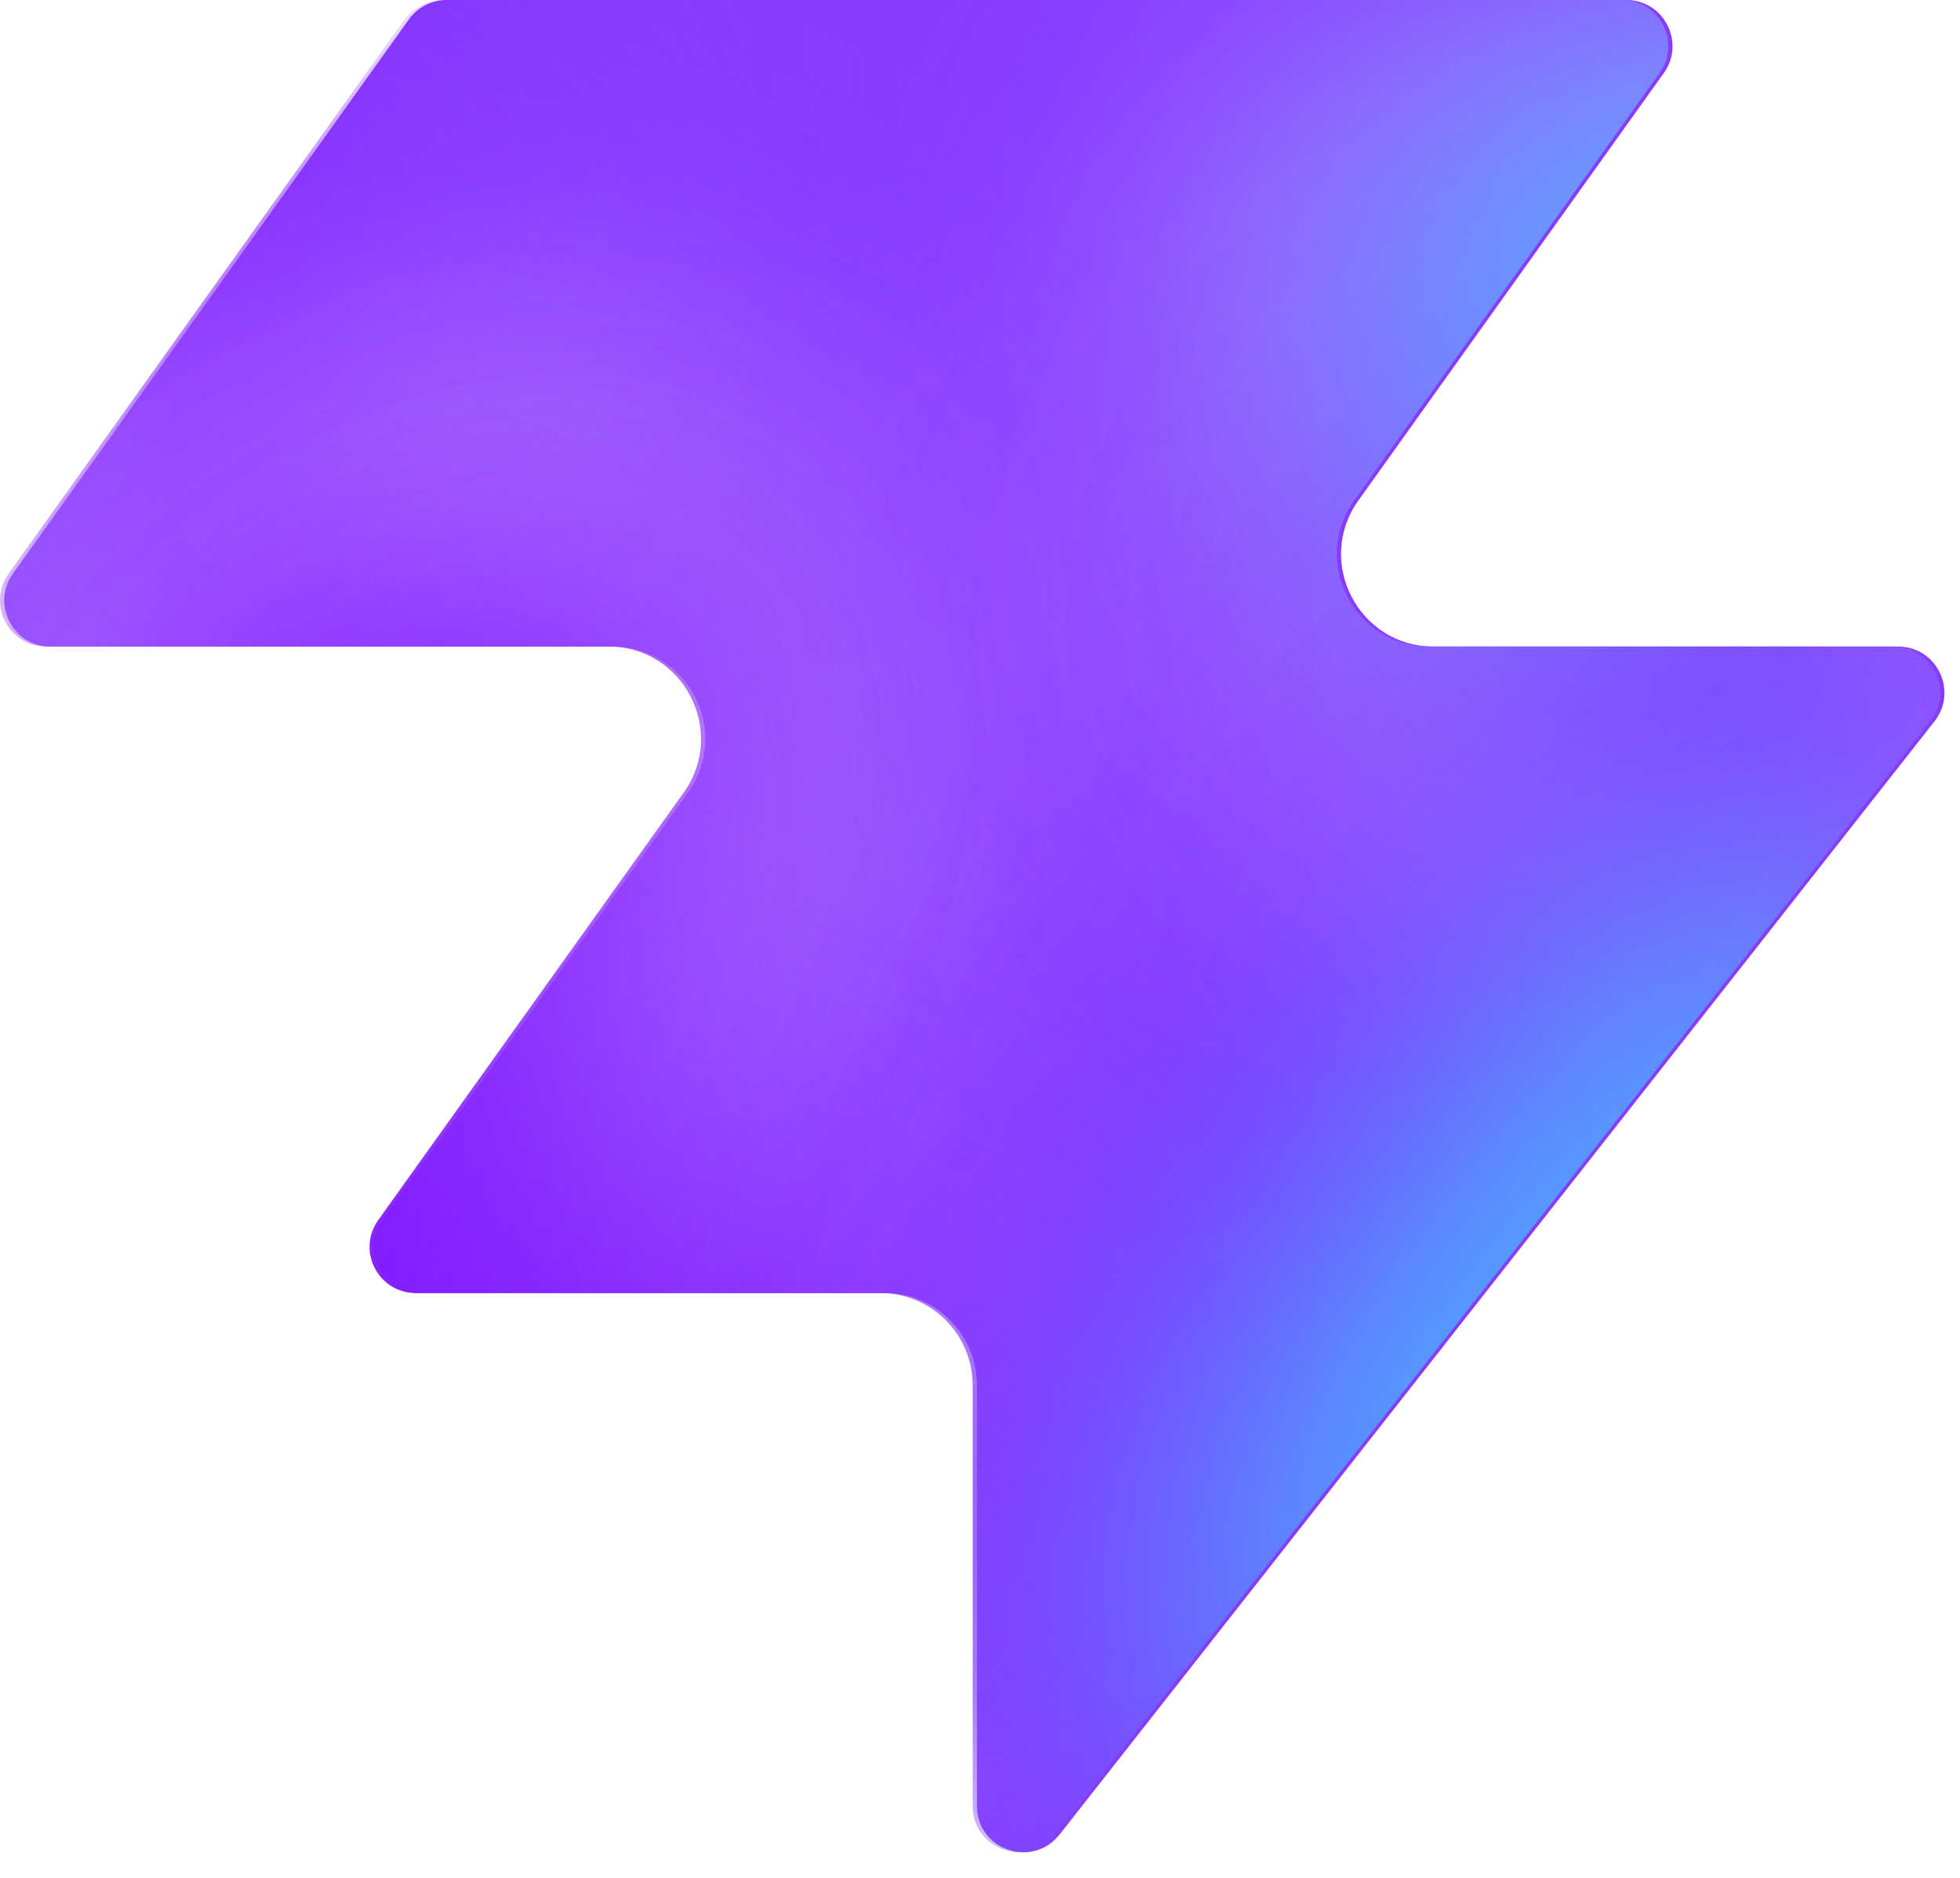
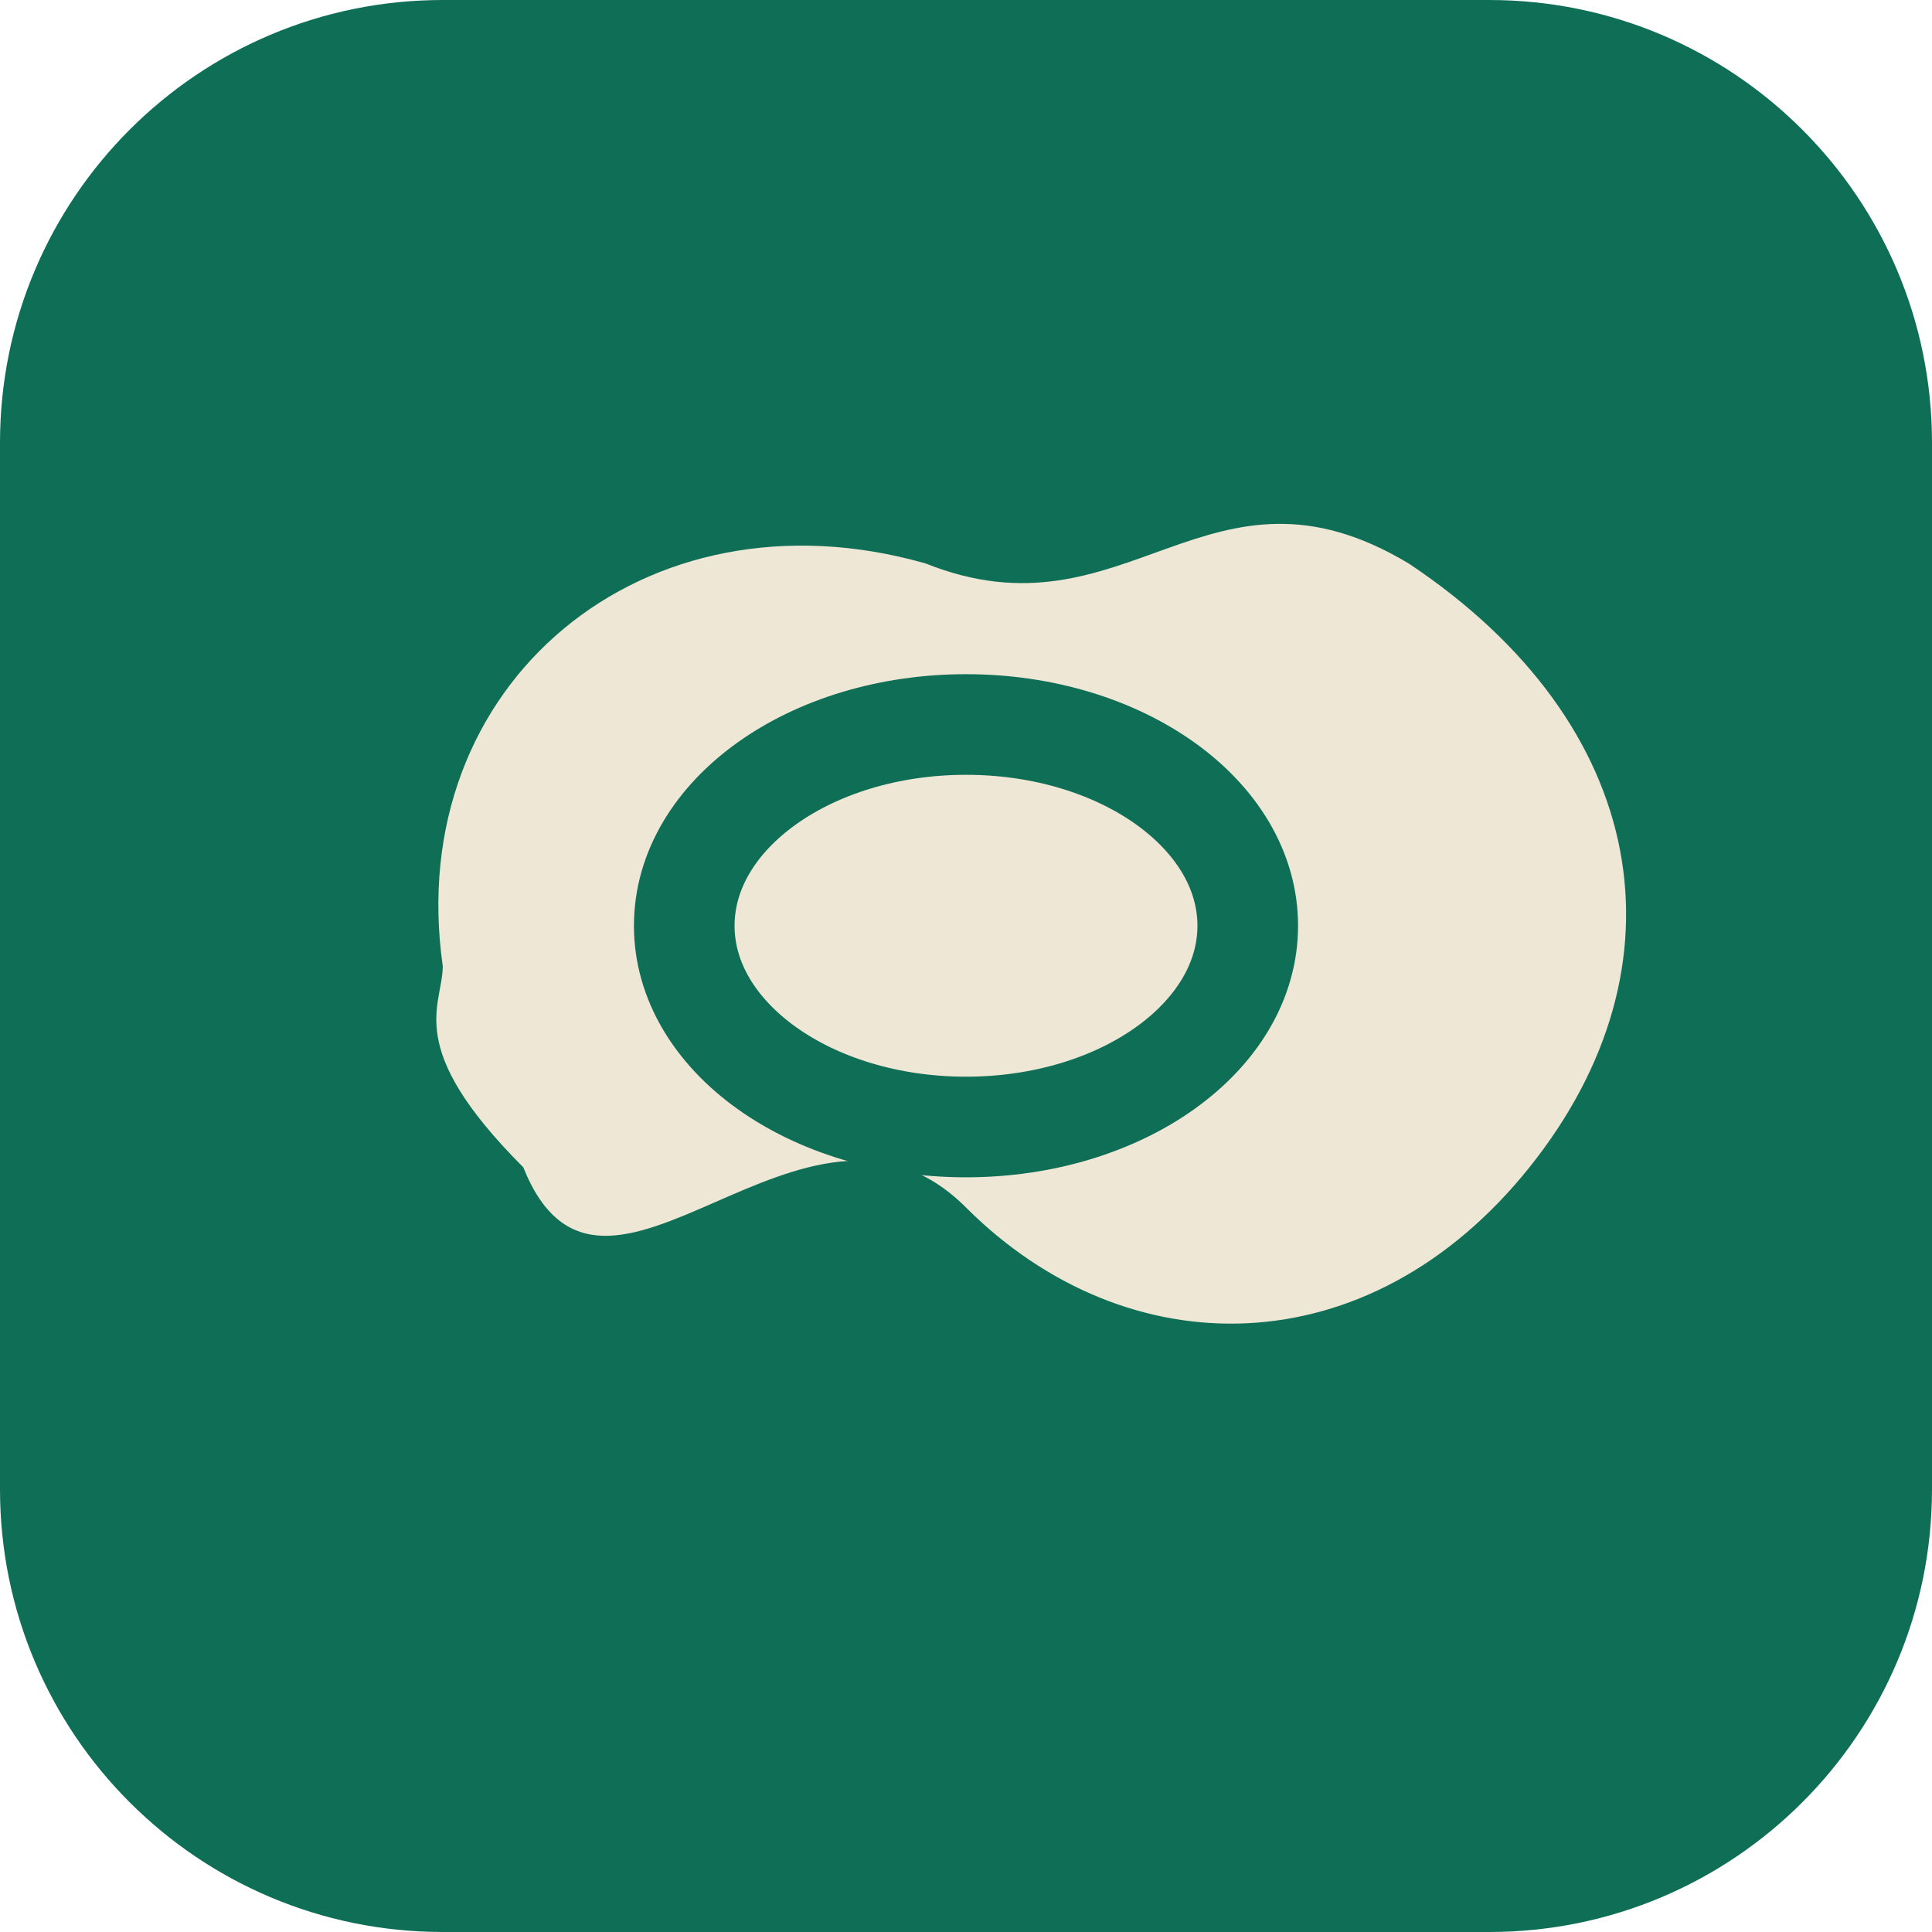
- <svg xmlns="http://www.w3.org/2000/svg" width="48" height="46" fill="none" viewBox="0 0 48 46">
-   <path fill="#863bff" d="M25.946 44.938c-.664.845-2.021.375-2.021-.698V33.937a2.26 2.26 0 0 0-2.262-2.262H10.287c-.92 0-1.456-1.04-.92-1.788l7.48-10.471c1.07-1.497 0-3.578-1.842-3.578H1.237c-.92 0-1.456-1.04-.92-1.788L10.013.474c.214-.297.556-.474.92-.474h28.894c.92 0 1.456 1.04.92 1.788l-7.48 10.471c-1.07 1.498 0 3.579 1.842 3.579h11.377c.943 0 1.473 1.088.89 1.83L25.947 44.94z" style="fill:#863bff;fill:color(display-p3 .525 .23 1);fill-opacity:1" />
-   <mask id="a" width="48" height="46" x="0" y="0" maskUnits="userSpaceOnUse" style="mask-type:alpha">
-     <path fill="#000" d="M25.842 44.938c-.664.844-2.021.375-2.021-.698V33.937a2.26 2.26 0 0 0-2.262-2.262H10.183c-.92 0-1.456-1.04-.92-1.788l7.48-10.471c1.07-1.498 0-3.579-1.842-3.579H1.133c-.92 0-1.456-1.04-.92-1.787L9.91.473c.214-.297.556-.474.92-.474h28.894c.92 0 1.456 1.04.92 1.788l-7.48 10.471c-1.07 1.498 0 3.578 1.842 3.578h11.377c.943 0 1.473 1.088.89 1.832L25.843 44.94z" style="fill:#000;fill-opacity:1" />
-   </mask>
-   <g mask="url(#a)">
-     <g filter="url(#b)">
-       <ellipse cx="5.508" cy="14.704" fill="#ede6ff" rx="5.508" ry="14.704" style="fill:#ede6ff;fill:color(display-p3 .927 .903 1);fill-opacity:1" transform="matrix(.00324 1 1 -.00324 -4.47 31.516)" />
-     </g>
-     <g filter="url(#c)">
-       <ellipse cx="10.399" cy="29.851" fill="#ede6ff" rx="10.399" ry="29.851" style="fill:#ede6ff;fill:color(display-p3 .927 .903 1);fill-opacity:1" transform="matrix(.00324 1 1 -.00324 -39.328 7.883)" />
-     </g>
-     <g filter="url(#d)">
-       <ellipse cx="5.508" cy="30.487" fill="#7e14ff" rx="5.508" ry="30.487" style="fill:#7e14ff;fill:color(display-p3 .492 .077 1);fill-opacity:1" transform="rotate(89.814 -25.913 -14.639)scale(1 -1)" />
-     </g>
-     <g filter="url(#e)">
-       <ellipse cx="5.508" cy="30.599" fill="#7e14ff" rx="5.508" ry="30.599" style="fill:#7e14ff;fill:color(display-p3 .492 .077 1);fill-opacity:1" transform="rotate(89.814 -32.644 -3.334)scale(1 -1)" />
-     </g>
-     <g filter="url(#f)">
-       <ellipse cx="5.508" cy="30.599" fill="#7e14ff" rx="5.508" ry="30.599" style="fill:#7e14ff;fill:color(display-p3 .492 .077 1);fill-opacity:1" transform="matrix(.00324 1 1 -.00324 -34.34 30.47)" />
-     </g>
-     <g filter="url(#g)">
-       <ellipse cx="14.072" cy="22.078" fill="#ede6ff" rx="14.072" ry="22.078" style="fill:#ede6ff;fill:color(display-p3 .927 .903 1);fill-opacity:1" transform="rotate(93.35 24.506 48.493)scale(-1 1)" />
-     </g>
-     <g filter="url(#h)">
-       <ellipse cx="3.47" cy="21.501" fill="#7e14ff" rx="3.47" ry="21.501" style="fill:#7e14ff;fill:color(display-p3 .492 .077 1);fill-opacity:1" transform="rotate(89.009 28.708 47.59)scale(-1 1)" />
-     </g>
-     <g filter="url(#i)">
-       <ellipse cx="3.47" cy="21.501" fill="#7e14ff" rx="3.47" ry="21.501" style="fill:#7e14ff;fill:color(display-p3 .492 .077 1);fill-opacity:1" transform="rotate(89.009 28.708 47.59)scale(-1 1)" />
-     </g>
-     <g filter="url(#j)">
-       <ellipse cx=".387" cy="8.972" fill="#7e14ff" rx="4.407" ry="29.108" style="fill:#7e14ff;fill:color(display-p3 .492 .077 1);fill-opacity:1" transform="rotate(39.51 .387 8.972)" />
-     </g>
-     <g filter="url(#k)">
-       <ellipse cx="47.523" cy="-6.092" fill="#7e14ff" rx="4.407" ry="29.108" style="fill:#7e14ff;fill:color(display-p3 .492 .077 1);fill-opacity:1" transform="rotate(37.892 47.523 -6.092)" />
-     </g>
-     <g filter="url(#l)">
-       <ellipse cx="41.412" cy="6.333" fill="#47bfff" rx="5.971" ry="9.665" style="fill:#47bfff;fill:color(display-p3 .28 .748 1);fill-opacity:1" transform="rotate(37.892 41.412 6.333)" />
-     </g>
-     <g filter="url(#m)">
-       <ellipse cx="-1.879" cy="38.332" fill="#7e14ff" rx="4.407" ry="29.108" style="fill:#7e14ff;fill:color(display-p3 .492 .077 1);fill-opacity:1" transform="rotate(37.892 -1.88 38.332)" />
-     </g>
-     <g filter="url(#n)">
-       <ellipse cx="-1.879" cy="38.332" fill="#7e14ff" rx="4.407" ry="29.108" style="fill:#7e14ff;fill:color(display-p3 .492 .077 1);fill-opacity:1" transform="rotate(37.892 -1.88 38.332)" />
-     </g>
-     <g filter="url(#o)">
-       <ellipse cx="35.651" cy="29.907" fill="#7e14ff" rx="4.407" ry="29.108" style="fill:#7e14ff;fill:color(display-p3 .492 .077 1);fill-opacity:1" transform="rotate(37.892 35.651 29.907)" />
-     </g>
-     <g filter="url(#p)">
-       <ellipse cx="38.418" cy="32.4" fill="#47bfff" rx="5.971" ry="15.297" style="fill:#47bfff;fill:color(display-p3 .28 .748 1);fill-opacity:1" transform="rotate(37.892 38.418 32.4)" />
-     </g>
-   </g>
-   <defs>
-     <filter id="b" width="60.045" height="41.654" x="-19.77" y="16.149" color-interpolation-filters="sRGB" filterUnits="userSpaceOnUse">
-       <feFlood flood-opacity="0" result="BackgroundImageFix" />
-       <feBlend in="SourceGraphic" in2="BackgroundImageFix" result="shape" />
-       <feGaussianBlur result="effect1_foregroundBlur_2002_17158" stdDeviation="7.659" />
-     </filter>
-     <filter id="c" width="90.34" height="51.437" x="-54.613" y="-7.533" color-interpolation-filters="sRGB" filterUnits="userSpaceOnUse">
-       <feFlood flood-opacity="0" result="BackgroundImageFix" />
-       <feBlend in="SourceGraphic" in2="BackgroundImageFix" result="shape" />
-       <feGaussianBlur result="effect1_foregroundBlur_2002_17158" stdDeviation="7.659" />
-     </filter>
-     <filter id="d" width="79.355" height="29.4" x="-49.64" y="2.03" color-interpolation-filters="sRGB" filterUnits="userSpaceOnUse">
-       <feFlood flood-opacity="0" result="BackgroundImageFix" />
-       <feBlend in="SourceGraphic" in2="BackgroundImageFix" result="shape" />
-       <feGaussianBlur result="effect1_foregroundBlur_2002_17158" stdDeviation="4.596" />
-     </filter>
-     <filter id="e" width="79.579" height="29.4" x="-45.045" y="20.029" color-interpolation-filters="sRGB" filterUnits="userSpaceOnUse">
-       <feFlood flood-opacity="0" result="BackgroundImageFix" />
-       <feBlend in="SourceGraphic" in2="BackgroundImageFix" result="shape" />
-       <feGaussianBlur result="effect1_foregroundBlur_2002_17158" stdDeviation="4.596" />
-     </filter>
-     <filter id="f" width="79.579" height="29.4" x="-43.513" y="21.178" color-interpolation-filters="sRGB" filterUnits="userSpaceOnUse">
-       <feFlood flood-opacity="0" result="BackgroundImageFix" />
-       <feBlend in="SourceGraphic" in2="BackgroundImageFix" result="shape" />
-       <feGaussianBlur result="effect1_foregroundBlur_2002_17158" stdDeviation="4.596" />
-     </filter>
-     <filter id="g" width="74.749" height="58.852" x="15.756" y="-17.901" color-interpolation-filters="sRGB" filterUnits="userSpaceOnUse">
-       <feFlood flood-opacity="0" result="BackgroundImageFix" />
-       <feBlend in="SourceGraphic" in2="BackgroundImageFix" result="shape" />
-       <feGaussianBlur result="effect1_foregroundBlur_2002_17158" stdDeviation="7.659" />
-     </filter>
-     <filter id="h" width="61.377" height="25.362" x="23.548" y="2.284" color-interpolation-filters="sRGB" filterUnits="userSpaceOnUse">
-       <feFlood flood-opacity="0" result="BackgroundImageFix" />
-       <feBlend in="SourceGraphic" in2="BackgroundImageFix" result="shape" />
-       <feGaussianBlur result="effect1_foregroundBlur_2002_17158" stdDeviation="4.596" />
-     </filter>
-     <filter id="i" width="61.377" height="25.362" x="23.548" y="2.284" color-interpolation-filters="sRGB" filterUnits="userSpaceOnUse">
-       <feFlood flood-opacity="0" result="BackgroundImageFix" />
-       <feBlend in="SourceGraphic" in2="BackgroundImageFix" result="shape" />
-       <feGaussianBlur result="effect1_foregroundBlur_2002_17158" stdDeviation="4.596" />
-     </filter>
-     <filter id="j" width="56.045" height="63.649" x="-27.636" y="-22.853" color-interpolation-filters="sRGB" filterUnits="userSpaceOnUse">
-       <feFlood flood-opacity="0" result="BackgroundImageFix" />
-       <feBlend in="SourceGraphic" in2="BackgroundImageFix" result="shape" />
-       <feGaussianBlur result="effect1_foregroundBlur_2002_17158" stdDeviation="4.596" />
-     </filter>
-     <filter id="k" width="54.814" height="64.646" x="20.116" y="-38.415" color-interpolation-filters="sRGB" filterUnits="userSpaceOnUse">
-       <feFlood flood-opacity="0" result="BackgroundImageFix" />
-       <feBlend in="SourceGraphic" in2="BackgroundImageFix" result="shape" />
-       <feGaussianBlur result="effect1_foregroundBlur_2002_17158" stdDeviation="4.596" />
-     </filter>
-     <filter id="l" width="33.541" height="35.313" x="24.641" y="-11.323" color-interpolation-filters="sRGB" filterUnits="userSpaceOnUse">
-       <feFlood flood-opacity="0" result="BackgroundImageFix" />
-       <feBlend in="SourceGraphic" in2="BackgroundImageFix" result="shape" />
-       <feGaussianBlur result="effect1_foregroundBlur_2002_17158" stdDeviation="4.596" />
-     </filter>
-     <filter id="m" width="54.814" height="64.646" x="-29.286" y="6.009" color-interpolation-filters="sRGB" filterUnits="userSpaceOnUse">
-       <feFlood flood-opacity="0" result="BackgroundImageFix" />
-       <feBlend in="SourceGraphic" in2="BackgroundImageFix" result="shape" />
-       <feGaussianBlur result="effect1_foregroundBlur_2002_17158" stdDeviation="4.596" />
-     </filter>
-     <filter id="n" width="54.814" height="64.646" x="-29.286" y="6.009" color-interpolation-filters="sRGB" filterUnits="userSpaceOnUse">
-       <feFlood flood-opacity="0" result="BackgroundImageFix" />
-       <feBlend in="SourceGraphic" in2="BackgroundImageFix" result="shape" />
-       <feGaussianBlur result="effect1_foregroundBlur_2002_17158" stdDeviation="4.596" />
-     </filter>
-     <filter id="o" width="54.814" height="64.646" x="8.244" y="-2.416" color-interpolation-filters="sRGB" filterUnits="userSpaceOnUse">
-       <feFlood flood-opacity="0" result="BackgroundImageFix" />
-       <feBlend in="SourceGraphic" in2="BackgroundImageFix" result="shape" />
-       <feGaussianBlur result="effect1_foregroundBlur_2002_17158" stdDeviation="4.596" />
-     </filter>
-     <filter id="p" width="39.409" height="43.623" x="18.713" y="10.588" color-interpolation-filters="sRGB" filterUnits="userSpaceOnUse">
-       <feFlood flood-opacity="0" result="BackgroundImageFix" />
-       <feBlend in="SourceGraphic" in2="BackgroundImageFix" result="shape" />
-       <feGaussianBlur result="effect1_foregroundBlur_2002_17158" stdDeviation="4.596" />
-     </filter>
-   </defs>
+ <svg xmlns="http://www.w3.org/2000/svg" width="48" height="48" viewBox="0 0 48 48" fill="none">
+   <rect width="48" height="48" rx="11" fill="#0F6E56" />
+   <path d="M11 24 C10 17 16 12 23 14 C28 16 30 11 35 14 C41 18 42 24 38 29 C34 34 28 34 24 30 C20 26 15 34 13 29 C10 26 11 25 11 24 Z" fill="#EFE7D6" />
+   <ellipse cx="24" cy="23" rx="7" ry="5" fill="none" stroke="#0F6E56" stroke-width="2.5" />
</svg>
